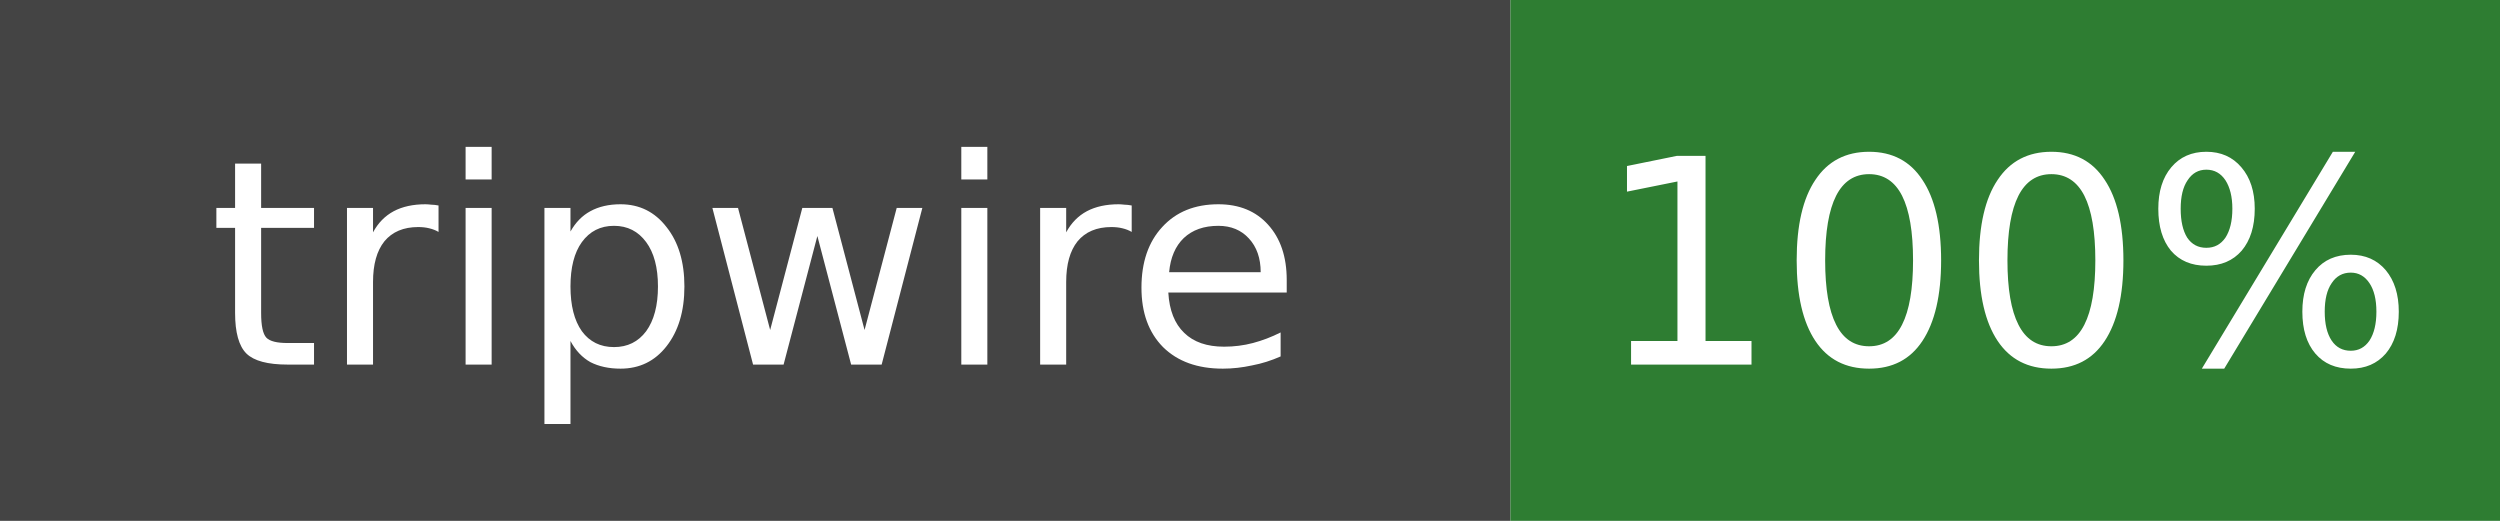
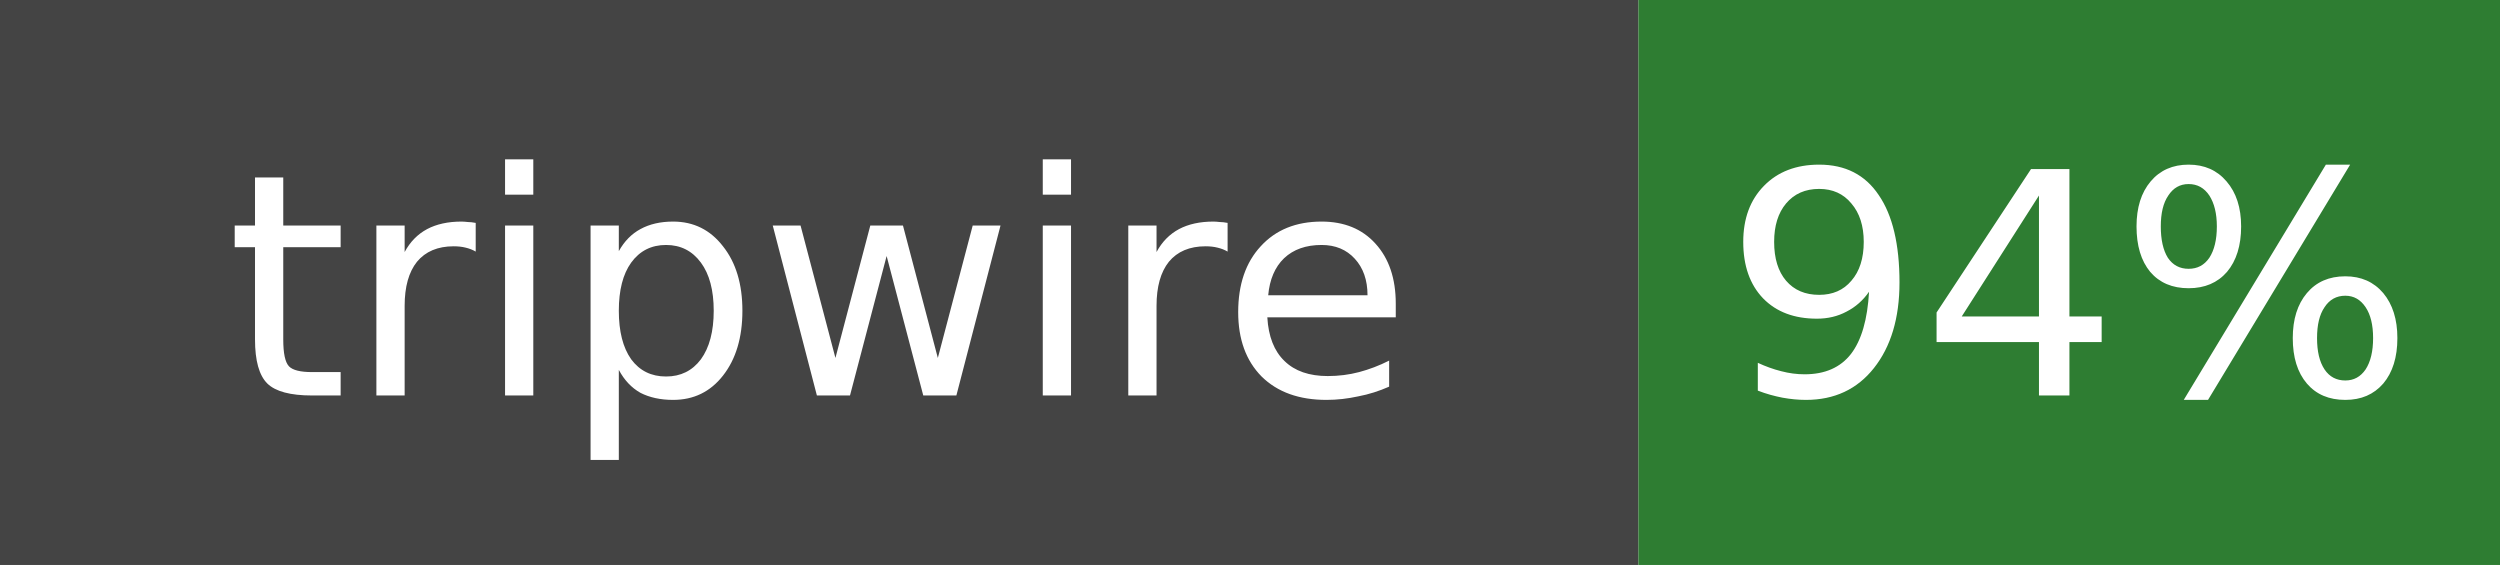
- <svg xmlns="http://www.w3.org/2000/svg" width="96" height="20" role="img" aria-label="tripwire: 100%">
+ <svg xmlns="http://www.w3.org/2000/svg" width="88.5" height="20" role="img" aria-label="tripwire: 94%">
  <rect width="58" height="20" fill="#444" />
-   <rect x="58" width="38" height="20" fill="#2e7d32" />
+   <rect x="58" width="30.5" height="20" fill="#2e7d32" />
  <g fill="#fff" font-family="Verdana,DejaVu Sans,sans-serif" font-size="11" text-anchor="middle">
    <text x="29" y="14">tripwire</text>
-     <text x="77" y="14">100%</text>
+     <text x="73.25" y="14">94%</text>
  </g>
</svg>
